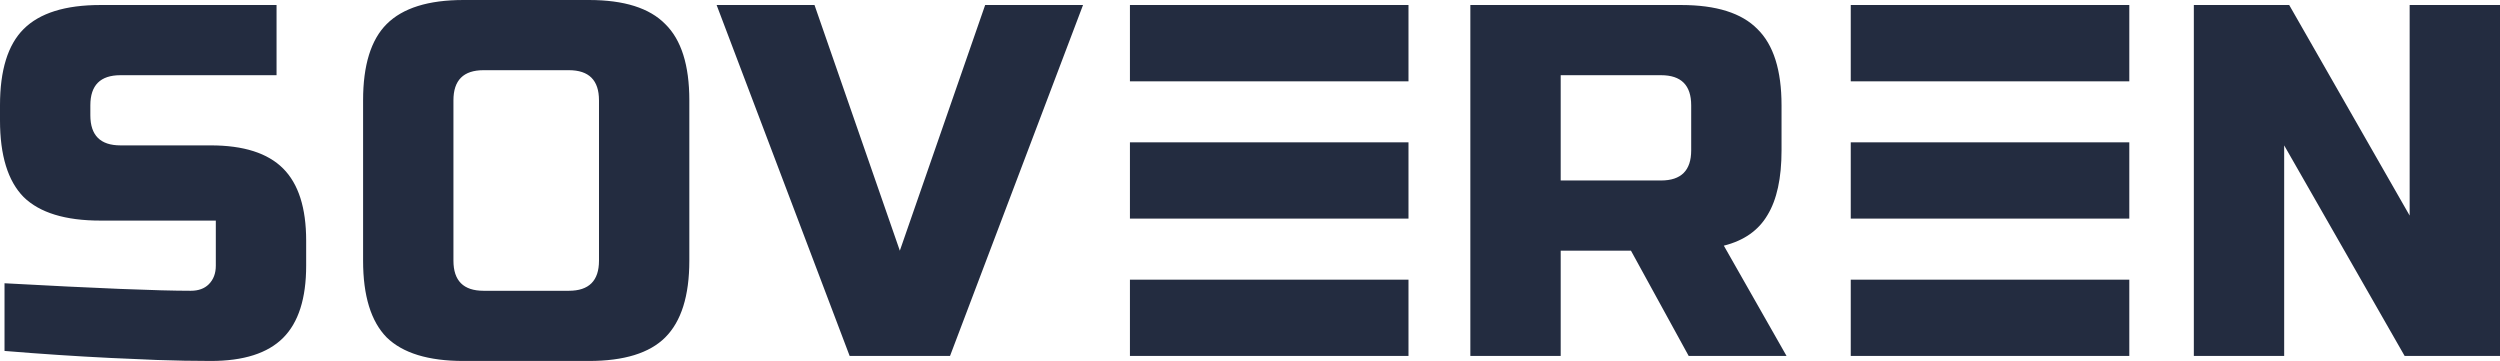
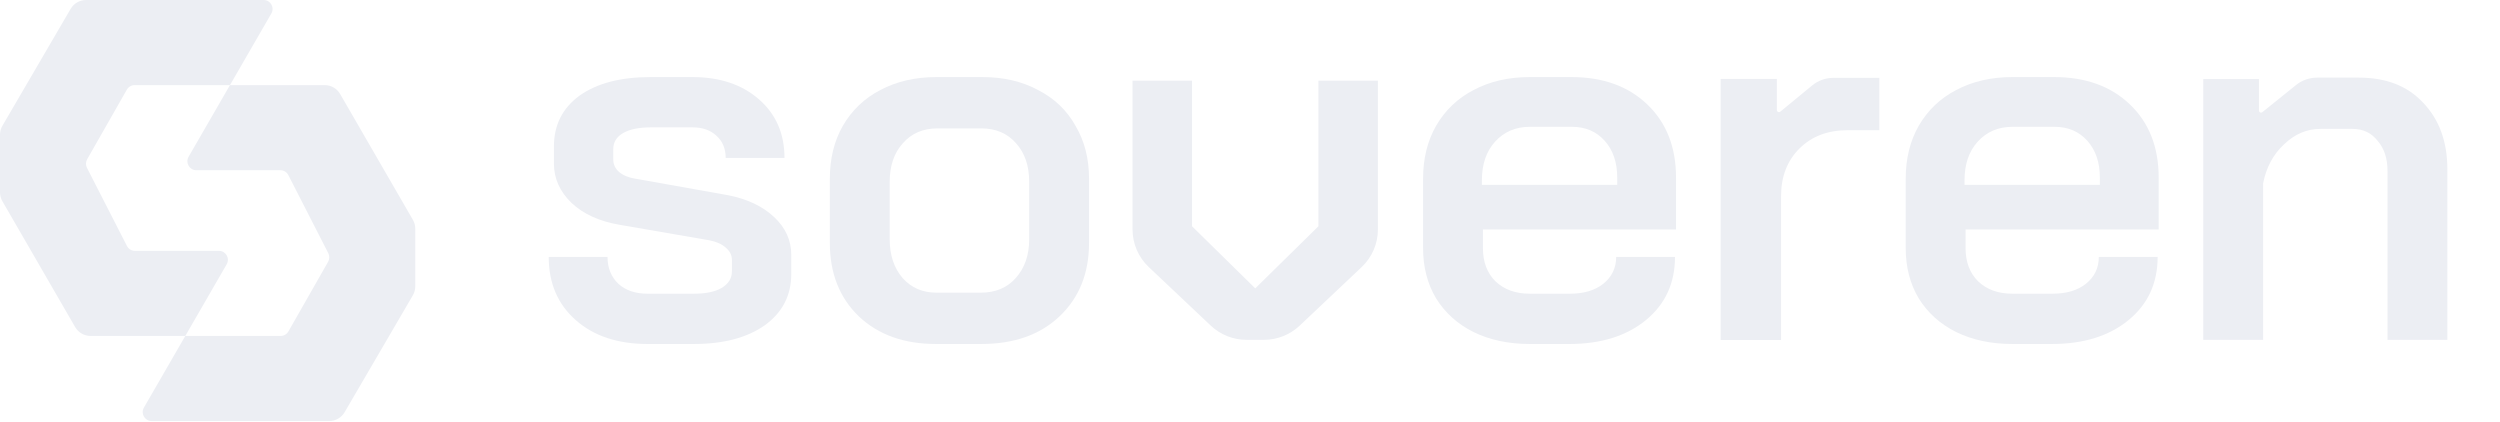
- <svg xmlns="http://www.w3.org/2000/svg" width="187" height="27" fill="none">
-   <path d="M.338 21.188c6.858.375 11.5.562 13.928.562.576 0 1.027-.163 1.352-.488.35-.35.525-.812.525-1.387V16.5H7.51c-2.628 0-4.543-.588-5.744-1.762C.588 13.538 0 11.625 0 9V7.875c0-2.625.588-4.525 1.765-5.7 1.2-1.2 3.116-1.8 5.744-1.8h13.177v5.25H9.01c-1.501 0-2.252.75-2.252 2.25v.75c0 1.5.75 2.25 2.252 2.25h6.758c2.453 0 4.255.575 5.406 1.725 1.152 1.15 1.727 2.95 1.727 5.4v1.875c0 2.45-.575 4.25-1.727 5.4C20.023 26.425 18.221 27 15.768 27c-1.276 0-2.628-.025-4.055-.075l-3.454-.15c-2.552-.125-5.193-.3-7.921-.525v-5.063zM44.804 7.5c0-1.5-.751-2.25-2.253-2.25H36.17c-1.502 0-2.253.75-2.253 2.25v12c0 1.5.751 2.25 2.253 2.25h6.382c1.502 0 2.253-.75 2.253-2.25v-12zm6.758 12c0 2.625-.601 4.538-1.802 5.738C48.583 26.413 46.68 27 44.053 27h-9.386c-2.628 0-4.542-.587-5.744-1.762-1.176-1.2-1.764-3.113-1.764-5.738v-12c0-2.625.588-4.525 1.764-5.7C30.125.6 32.04 0 34.667 0h9.386c2.628 0 4.53.6 5.707 1.8 1.201 1.175 1.802 3.075 1.802 5.7v12zm15.746-.75L73.69.375h7.321l-9.949 26.25h-7.508L53.603.375h7.322l6.382 18.375zM109.982.375h15.768c2.628 0 4.531.6 5.707 1.8 1.201 1.175 1.802 3.075 1.802 5.7v3.375c0 2.075-.35 3.688-1.051 4.837-.676 1.15-1.765 1.913-3.266 2.288l4.692 8.25h-7.32l-4.318-7.875h-5.256v7.875h-6.758V.375zm16.519 7.5c0-1.5-.751-2.25-2.252-2.25h-7.509V13.5h7.509c1.501 0 2.252-.75 2.252-2.25V7.875zM187 26.625h-7.133l-9.011-15.75v15.75h-6.757V.375h7.133l9.01 15.75V.375H187v26.25zM105.355 6.082H84.519V.375h20.836v5.707zm53.917 0h-20.836V.375h20.836v5.707zm-53.917 10.271H84.519v-5.706h20.836v5.706zm53.917 0h-20.836v-5.706h20.836v5.706zm-53.917 10.272H84.519v-5.706h20.836v5.706zm53.917 0h-20.836v-5.706h20.836v5.706z" fill="#232C40" />
+ <svg xmlns="http://www.w3.org/2000/svg" width="190" height="32" viewBox="0 0 190 32" fill="none">
+   <path d="M10.937 30.978L14.083 25.532H21.329C21.573 25.532 21.798 25.401 21.919 25.189L24.937 19.895C25.051 19.695 25.056 19.451 24.952 19.246L21.913 13.306C21.797 13.079 21.563 12.936 21.308 12.936H14.921C14.398 12.936 14.071 12.368 14.333 11.914L17.478 6.468H24.676C25.161 6.468 25.609 6.727 25.852 7.147L31.378 16.704C31.498 16.912 31.561 17.148 31.561 17.387V21.759C31.561 22 31.497 22.238 31.375 22.446L26.192 31.326C25.948 31.743 25.502 32 25.02 32H11.525C11.002 32 10.675 31.432 10.937 30.978Z" fill="#ECEEF3" />
+   <path d="M17.478 6.468L20.624 1.022C20.886 0.568 20.559 0 20.036 0H6.541C6.059 0 5.613 0.257 5.369 0.674L0.186 9.554C0.064 9.762 0 10 0 10.241V14.613C0 14.852 0.063 15.088 0.183 15.296L5.709 24.853C5.952 25.273 6.4 25.532 6.885 25.532H14.083L17.228 20.086C17.49 19.632 17.163 19.064 16.64 19.064H10.252C9.998 19.064 9.764 18.921 9.648 18.694L6.609 12.754C6.505 12.549 6.51 12.305 6.624 12.105L9.642 6.811C9.763 6.599 9.988 6.468 10.232 6.468L17.478 6.468Z" fill="#ECEEF3" />
+   <path d="M43.76 24.331C45.131 25.539 46.95 26.143 49.218 26.143H52.739C54.98 26.143 56.773 25.67 58.118 24.725C59.463 23.753 60.136 22.453 60.136 20.825V19.368C60.136 18.265 59.701 17.306 58.83 16.492C57.96 15.678 56.8 15.127 55.349 14.838L48.269 13.577C47.768 13.499 47.359 13.328 47.043 13.065C46.753 12.803 46.608 12.488 46.608 12.12V11.332C46.608 10.807 46.858 10.4 47.359 10.111C47.86 9.822 48.572 9.678 49.495 9.678H52.62C53.385 9.678 53.991 9.888 54.44 10.308C54.914 10.728 55.152 11.293 55.152 12.002H59.621C59.621 10.164 58.975 8.68 57.683 7.551C56.391 6.422 54.703 5.857 52.62 5.857H49.456C47.161 5.857 45.355 6.33 44.036 7.275C42.744 8.22 42.098 9.507 42.098 11.135V12.435C42.098 13.564 42.546 14.562 43.443 15.429C44.34 16.269 45.553 16.821 47.082 17.083L53.925 18.265C54.453 18.37 54.862 18.554 55.152 18.816C55.468 19.079 55.626 19.394 55.626 19.762V20.628C55.626 21.154 55.363 21.574 54.835 21.889C54.334 22.178 53.635 22.322 52.739 22.322H49.218C48.295 22.322 47.557 22.073 47.003 21.574C46.449 21.049 46.172 20.366 46.172 19.525H41.703C41.703 21.521 42.388 23.123 43.76 24.331Z" fill="#ECEEF3" />
+   <path fill-rule="evenodd" clip-rule="evenodd" d="M65.283 24.055C66.76 25.447 68.711 26.143 71.137 26.143H74.579C77.058 26.143 79.035 25.447 80.512 24.055C82.015 22.637 82.767 20.773 82.767 18.462V13.577C82.767 12.054 82.424 10.715 81.738 9.56C81.079 8.378 80.13 7.472 78.89 6.842C77.677 6.185 76.266 5.857 74.658 5.857H71.177C69.568 5.857 68.144 6.185 66.905 6.842C65.692 7.472 64.743 8.378 64.057 9.56C63.398 10.715 63.068 12.054 63.068 13.577V18.462C63.068 20.773 63.806 22.637 65.283 24.055ZM77.189 21.14C76.53 21.876 75.647 22.243 74.539 22.243H71.177C70.122 22.243 69.265 21.876 68.606 21.14C67.947 20.379 67.617 19.394 67.617 18.186V13.814C67.617 12.606 67.947 11.634 68.606 10.899C69.265 10.137 70.148 9.757 71.256 9.757H74.579C75.686 9.757 76.57 10.137 77.229 10.899C77.888 11.634 78.218 12.606 78.218 13.814V18.186C78.218 19.394 77.875 20.379 77.189 21.14Z" fill="#ECEEF3" />
+   <path fill-rule="evenodd" clip-rule="evenodd" d="M111.991 25.237C113.23 25.841 114.654 26.143 116.263 26.143H119.269C121.669 26.143 123.607 25.539 125.084 24.331C126.561 23.123 127.299 21.521 127.299 19.525H122.829C122.829 20.366 122.5 21.049 121.841 21.574C121.208 22.073 120.364 22.322 119.309 22.322H116.263C115.182 22.322 114.312 22.007 113.652 21.377C113.019 20.747 112.703 19.906 112.703 18.856V17.438H127.378V13.499C127.378 11.188 126.653 9.336 125.203 7.945C123.752 6.553 121.827 5.857 119.428 5.857H116.263C114.654 5.857 113.23 6.185 111.991 6.842C110.778 7.472 109.829 8.378 109.143 9.56C108.484 10.715 108.154 12.054 108.154 13.577V18.856C108.154 20.3 108.484 21.574 109.143 22.677C109.829 23.78 110.778 24.633 111.991 25.237ZM122.909 13.499V14.05H112.624V13.696C112.624 12.488 112.954 11.516 113.613 10.781C114.298 10.019 115.182 9.638 116.263 9.638H119.467C120.496 9.638 121.326 9.993 121.959 10.702C122.592 11.411 122.909 12.343 122.909 13.499Z" fill="#ECEEF3" />
+   <path fill-rule="evenodd" clip-rule="evenodd" d="M148.671 25.237C149.911 25.841 151.335 26.143 152.943 26.143H155.95C158.349 26.143 160.288 25.539 161.765 24.331C163.241 23.123 163.98 21.521 163.98 19.525H159.51C159.51 20.366 159.18 21.049 158.521 21.574C157.888 22.073 157.044 22.322 155.989 22.322H152.943C151.862 22.322 150.992 22.007 150.333 21.377C149.7 20.747 149.383 19.906 149.383 18.856V17.438H164.059V13.499C164.059 11.188 163.334 9.336 161.883 7.945C160.433 6.553 158.508 5.857 156.108 5.857H152.943C151.335 5.857 149.911 6.185 148.671 6.842C147.458 7.472 146.509 8.378 145.823 9.56C145.164 10.715 144.834 12.054 144.834 13.577V18.856C144.834 20.3 145.164 21.574 145.823 22.677C146.509 23.78 147.458 24.633 148.671 25.237ZM159.589 13.499V14.05H149.304V13.696C149.304 12.488 149.634 11.516 150.293 10.781C150.979 10.019 151.862 9.638 152.943 9.638H156.148C157.176 9.638 158.007 9.993 158.64 10.702C159.272 11.411 159.589 12.343 159.589 13.499Z" fill="#ECEEF3" />
+   <path d="M171.681 6.008H167.448V25.828H171.997V13.932C172.234 12.724 172.762 11.739 173.579 10.978C174.397 10.19 175.32 9.796 176.348 9.796H178.801C179.592 9.796 180.225 10.098 180.699 10.702C181.201 11.28 181.451 12.041 181.451 12.987V25.828H186V12.868C186 10.768 185.38 9.074 184.141 7.787C182.928 6.5 181.306 5.9 179.275 5.9H176.094C175.512 5.9 174.948 6.099 174.496 6.464L171.939 8.524C171.836 8.608 171.681 8.534 171.681 8.401V6.008Z" fill="#ECEEF3" />
+   <path d="M135.042 5.997H130.769V25.84H135.361V14.905C135.361 13.42 135.827 12.213 136.759 11.286C137.691 10.358 138.916 9.894 140.433 9.894H142.829V5.917H139.338C138.747 5.917 138.175 6.122 137.719 6.497L135.302 8.487C135.198 8.572 135.042 8.498 135.042 8.364V5.997Z" fill="#ECEEF3" />
+   <path d="M86.073 17.438V6.133H90.594V17.196L95.399 21.916L100.2 17.196V6.133H104.721V17.438C104.721 18.519 104.275 19.552 103.488 20.296L98.776 24.747C98.042 25.441 97.067 25.828 96.054 25.828H94.74C93.727 25.828 92.752 25.441 92.017 24.747L87.306 20.296C86.519 19.552 86.073 18.519 86.073 17.438Z" fill="#ECEEF3" />
</svg>
